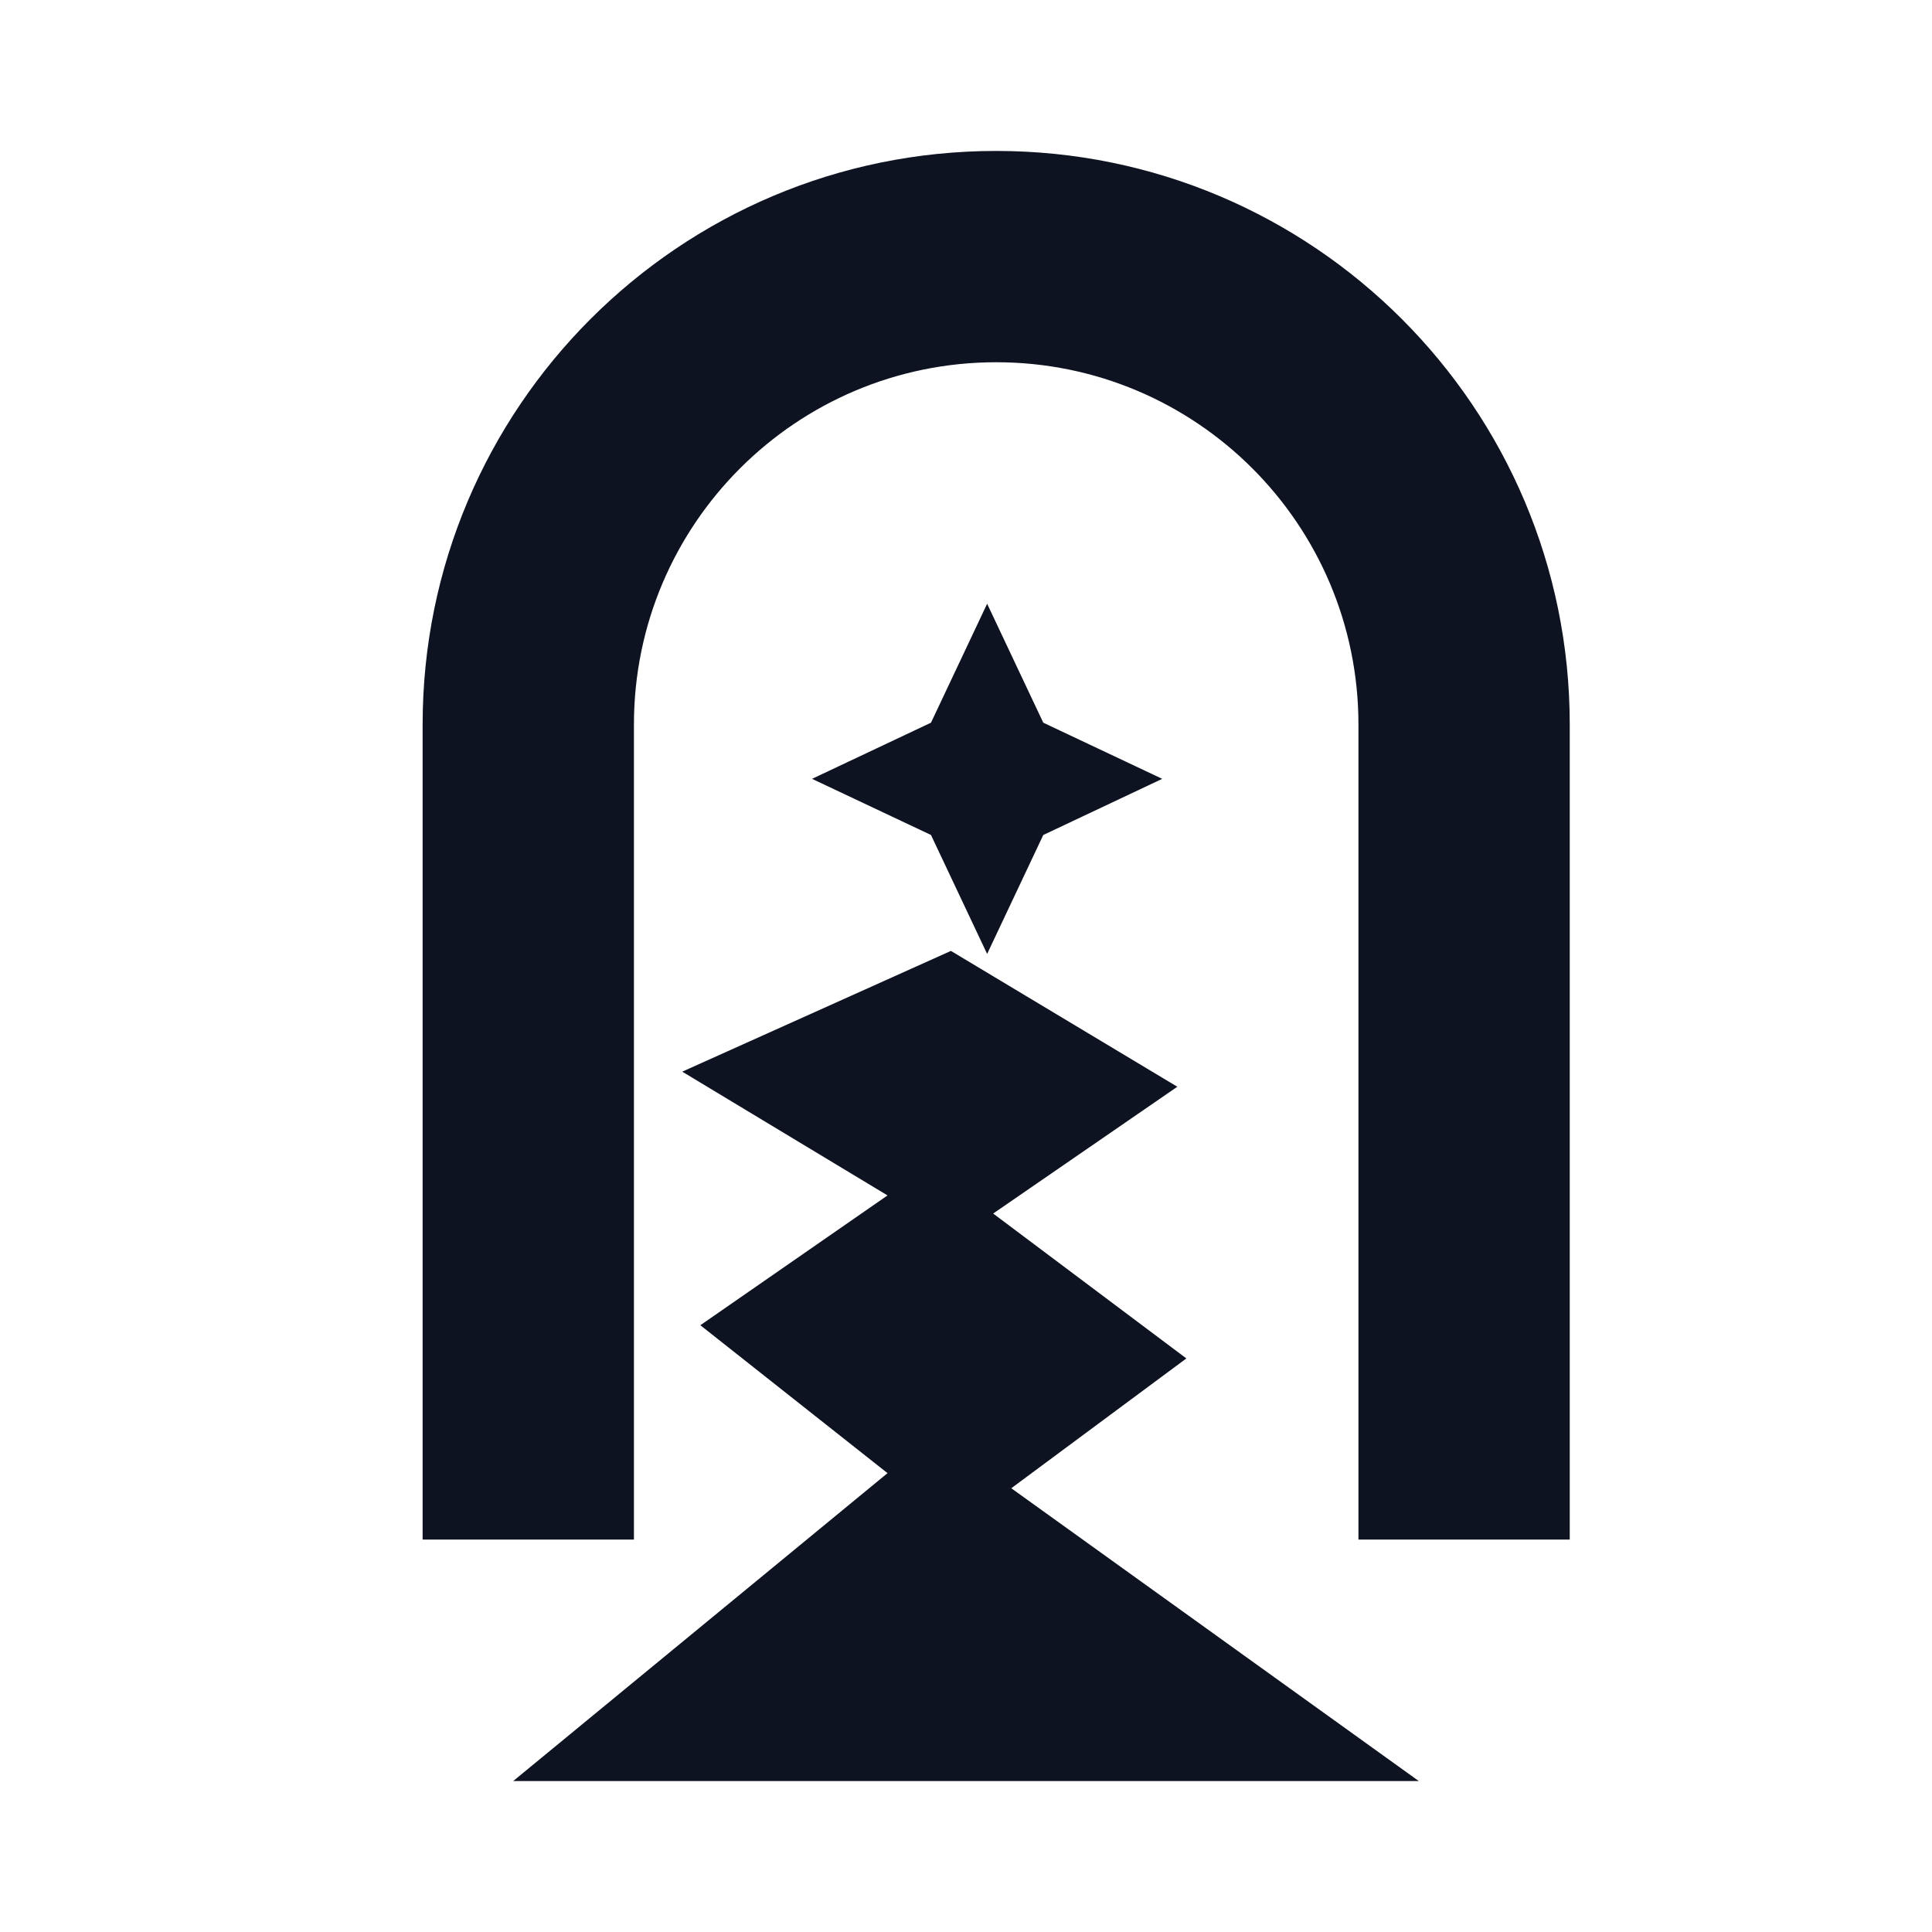
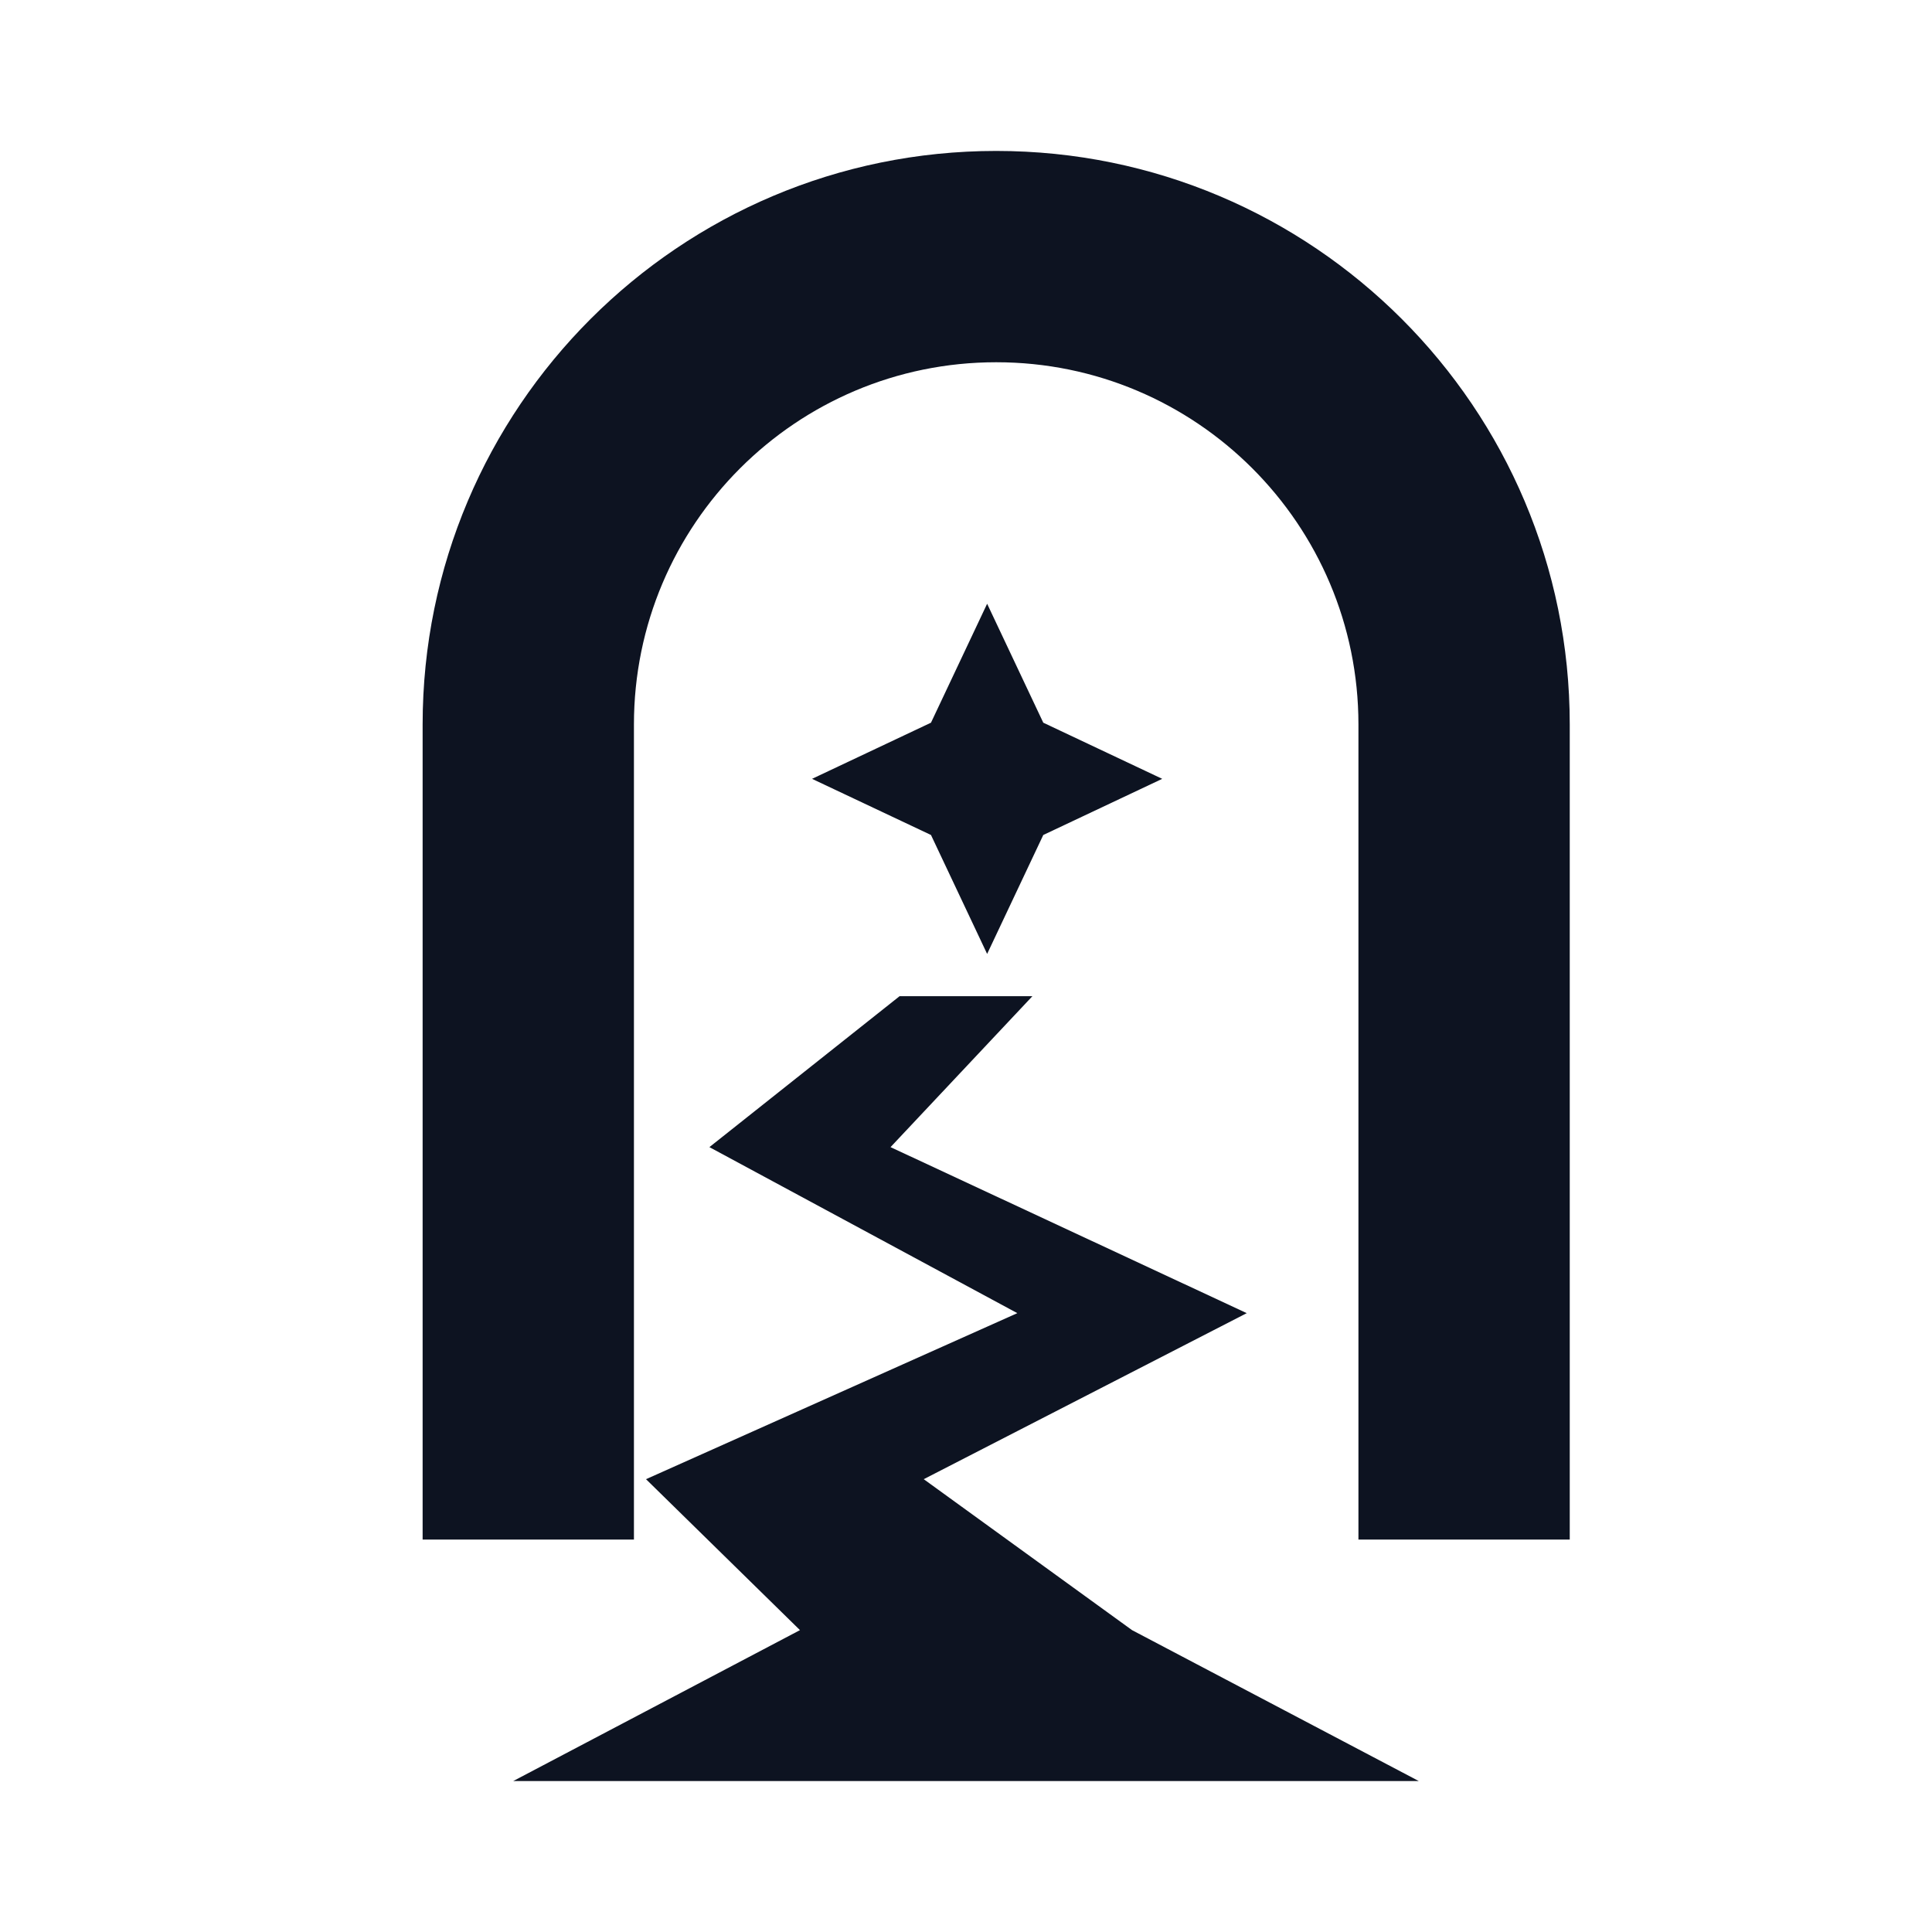
<svg xmlns="http://www.w3.org/2000/svg" viewBox="0 0 64 64" role="img" aria-labelledby="title desc">
  <path fill="#0D1321" fill-rule="evenodd" d="M14 51V24C14 13.507 22.507 5 33 5s19 8.507 19 19v27h-7V24c0-6.627-5.373-12-12-12s-12 5.373-12 12v27h-7Z" />
  <path fill="#0D1321" d="m32.7 20 1.86 3.94L38.5 25.8l-3.94 1.86-1.86 3.94-1.86-3.94-3.94-1.86 3.94-1.86L32.7 20Z" />
-   <path fill="#0D1321" d="M31.5 31.5 39 36l-6.1 4.2 6.4 4.8-5.8 4.3L47 59H17l12.4-10.2-6.2-4.9 6.2-4.3-6.8-4.1 8.9-4Z" />
+   <path fill="#0D1321" d="M29.8 33 23.5 38l10.2 5.5L21.4 49l5.1 5L17 59h30l-9.5-5-6.9-5 10.7-5.5L29.5 38l4.7-5h-4.4Z" />
</svg>
